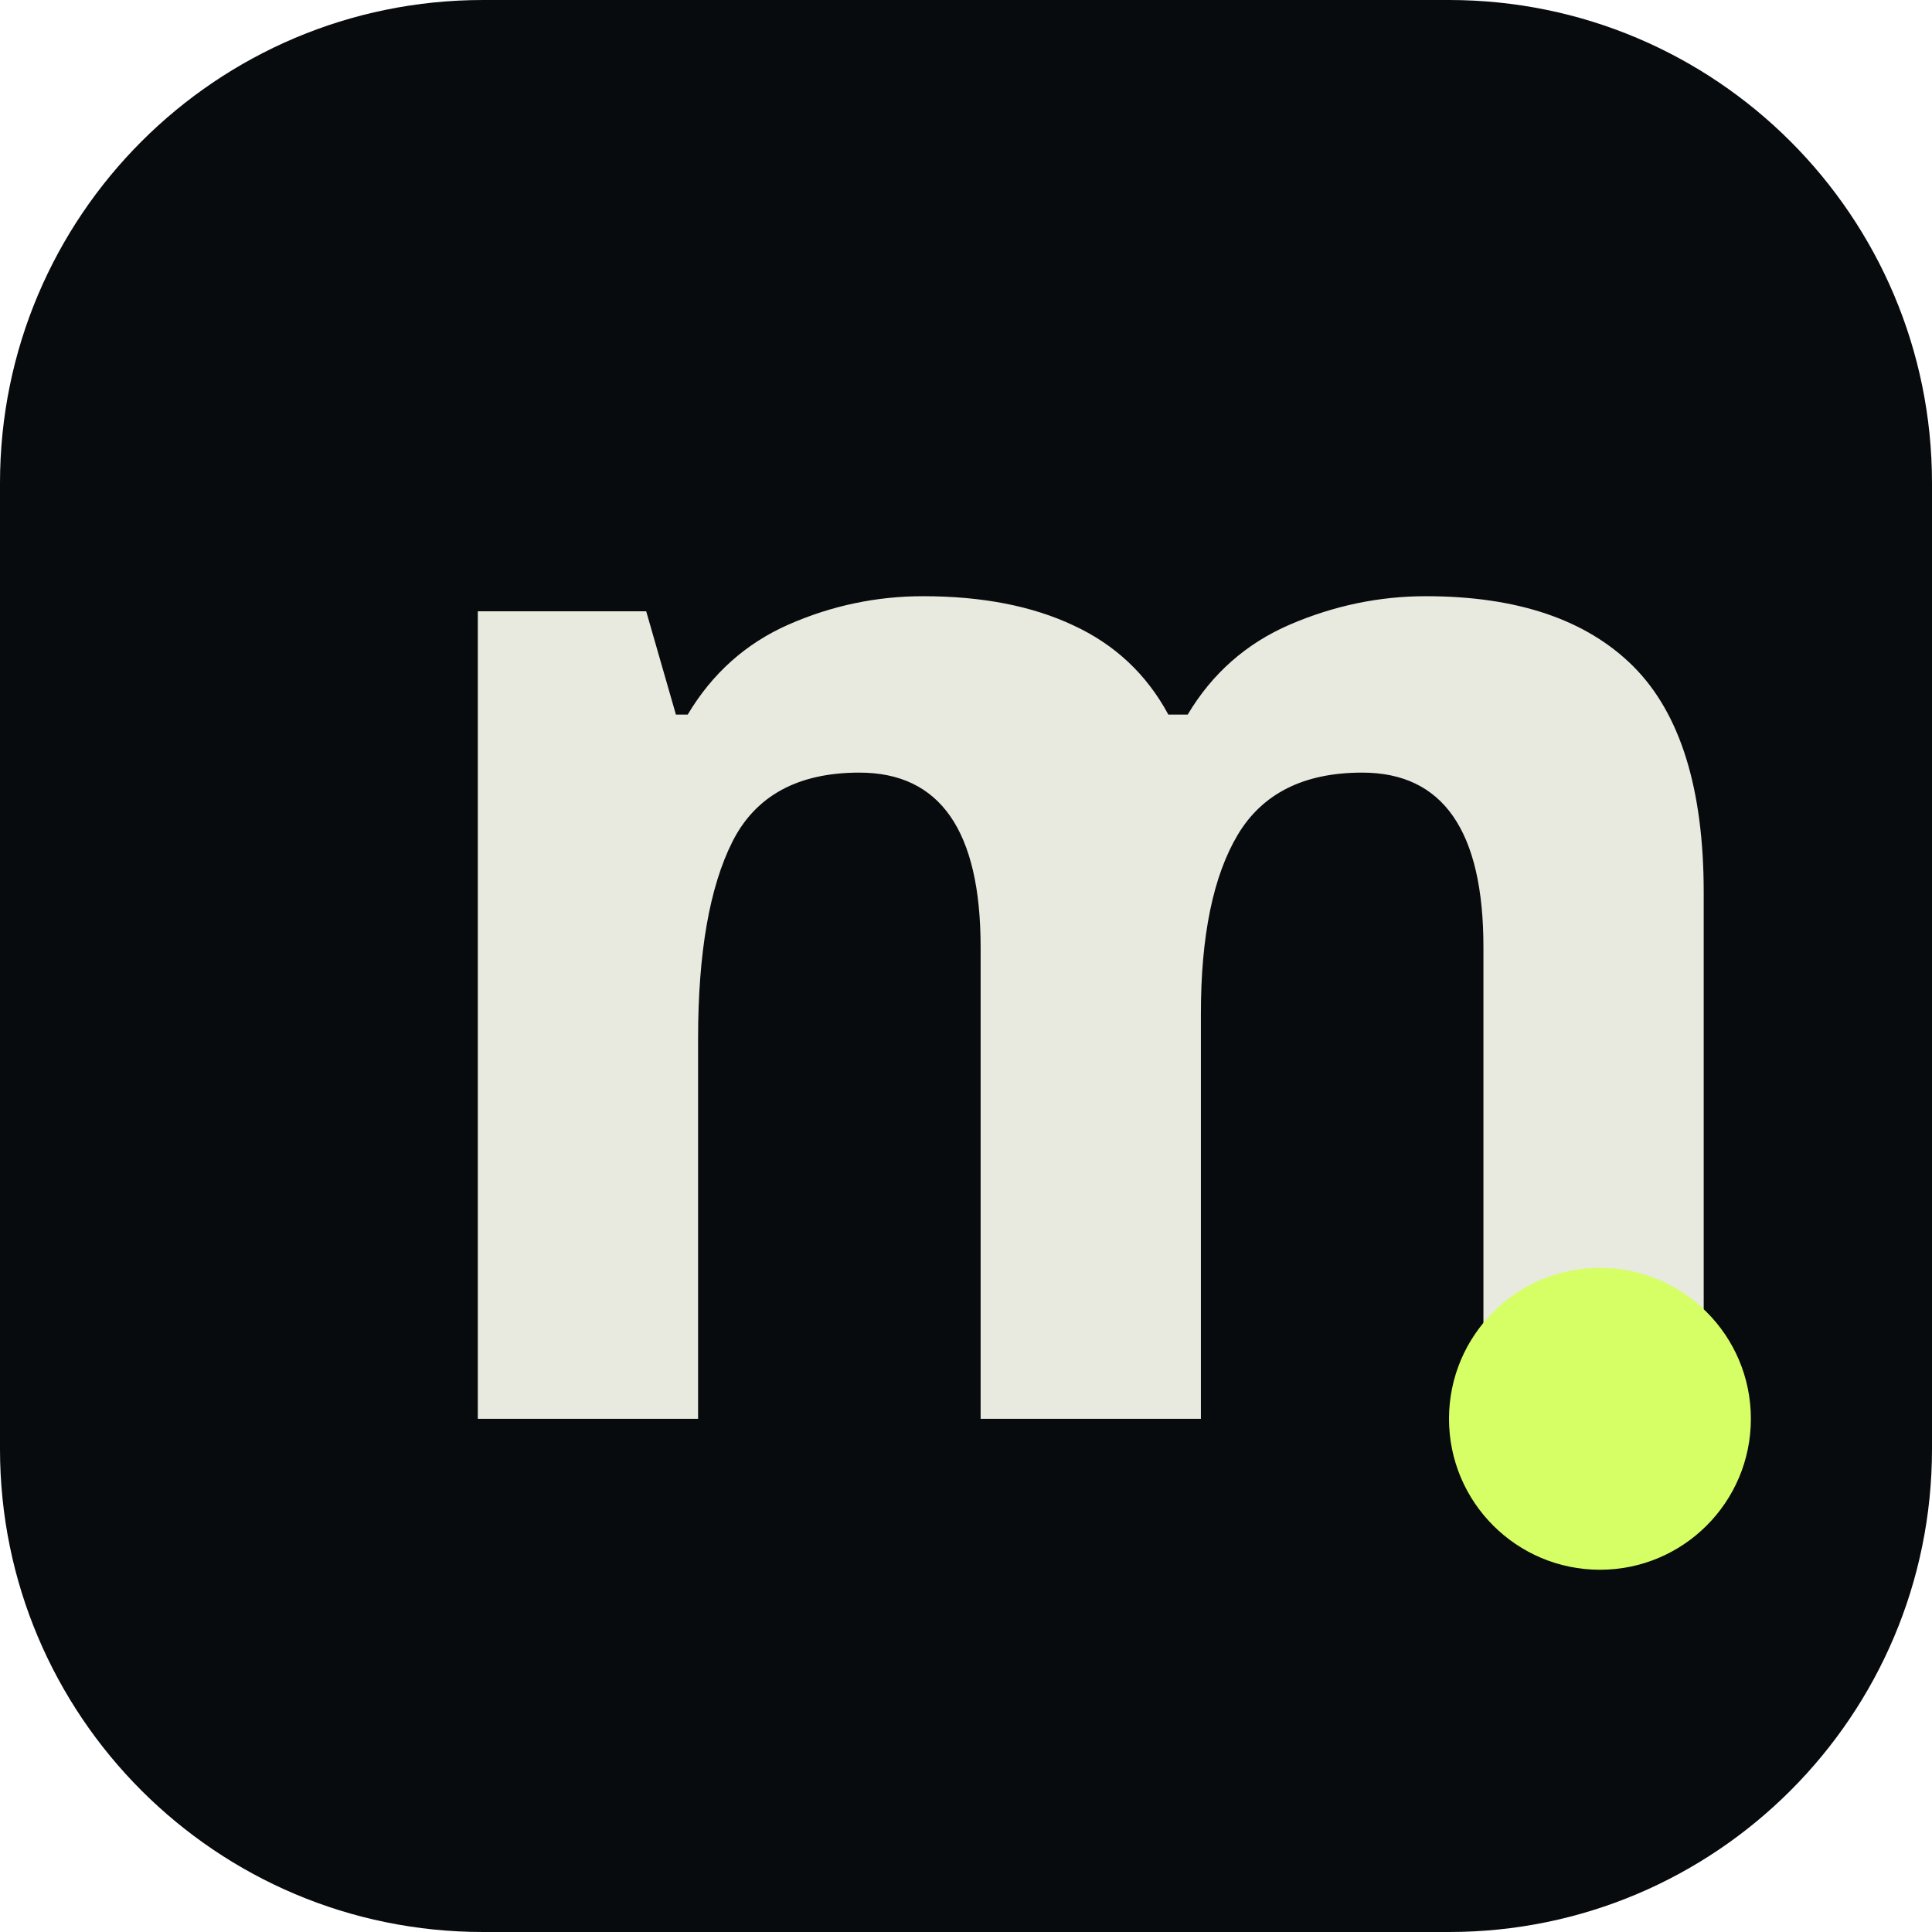
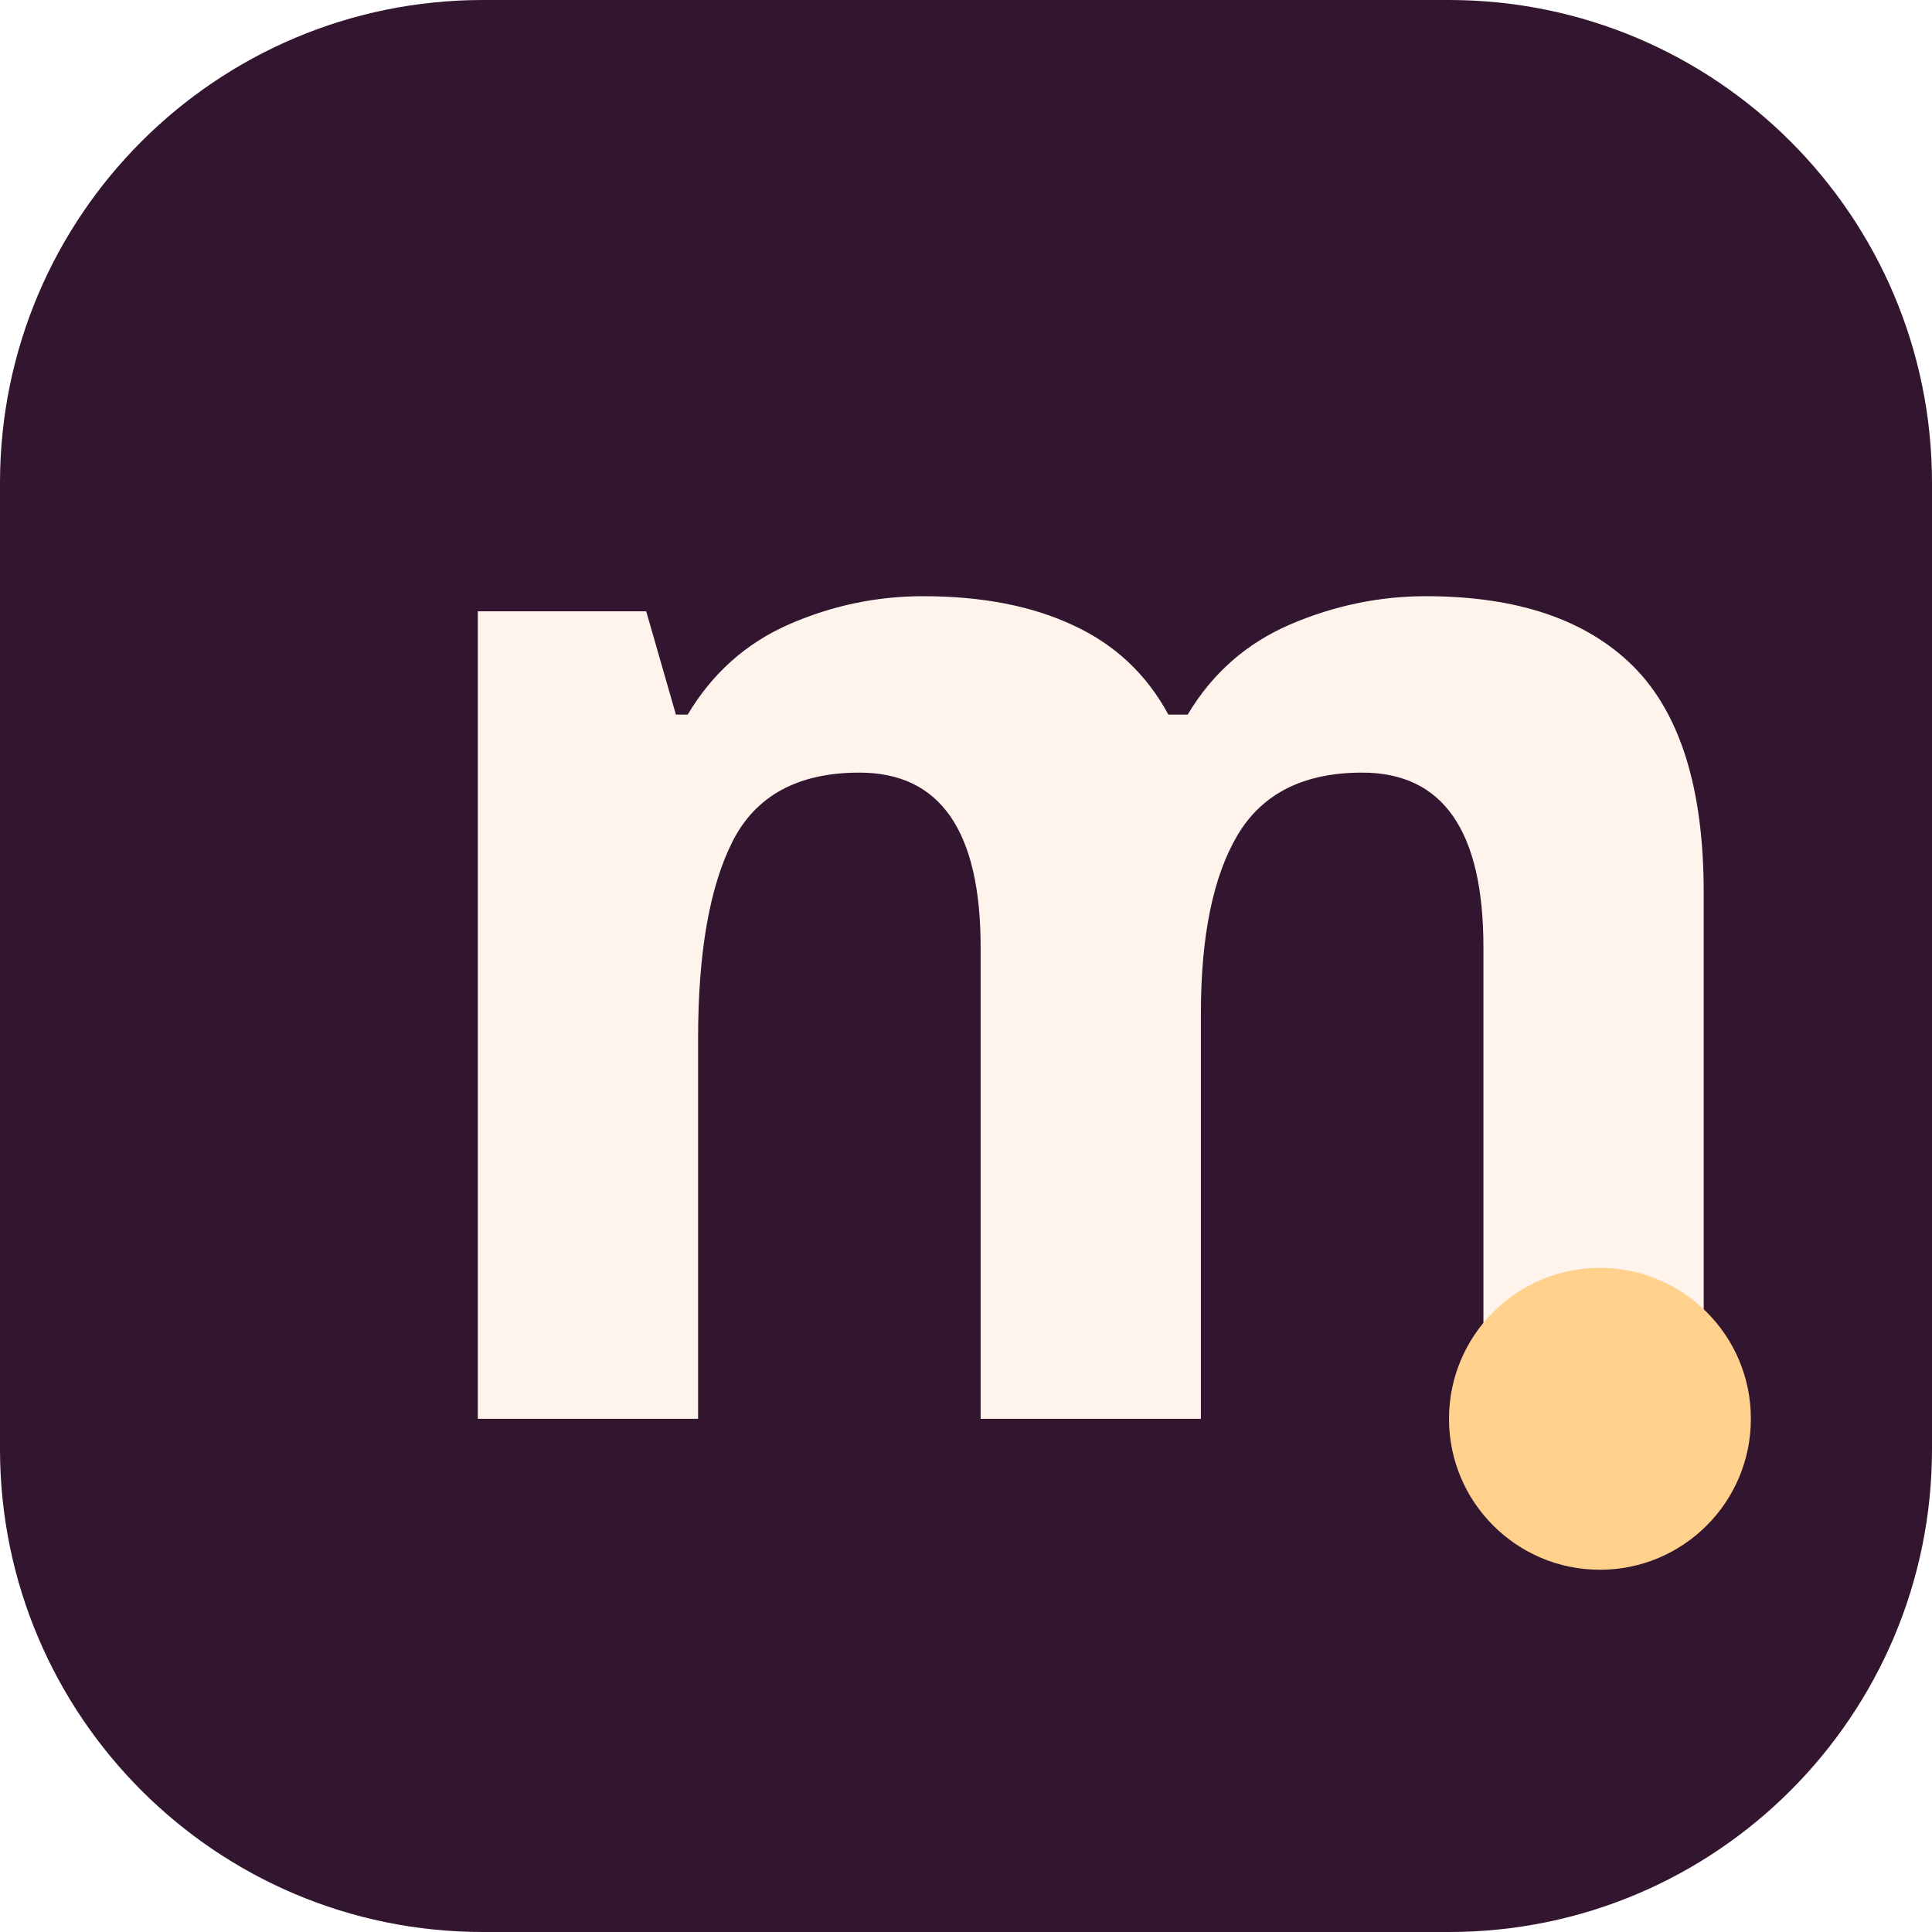
<svg xmlns="http://www.w3.org/2000/svg" viewBox="0 0 64 64">
-   <rect width="64" height="64" rx="16" fill="#080b0d" />
-   <text x="12" y="47" font-family="sans-serif" font-size="49" font-weight="700" fill="#e8e9df">m</text>
-   <circle cx="53" cy="47" r="5" fill="#d5ff65" />
+   <rect width="64" height="64" rx="16" fill="#32152e" />
+   <text x="12" y="47" font-family="sans-serif" font-size="49" font-weight="700" fill="#fff4ec">m</text>
+   <circle cx="53" cy="47" r="5" fill="#ffd18d" />
</svg>
